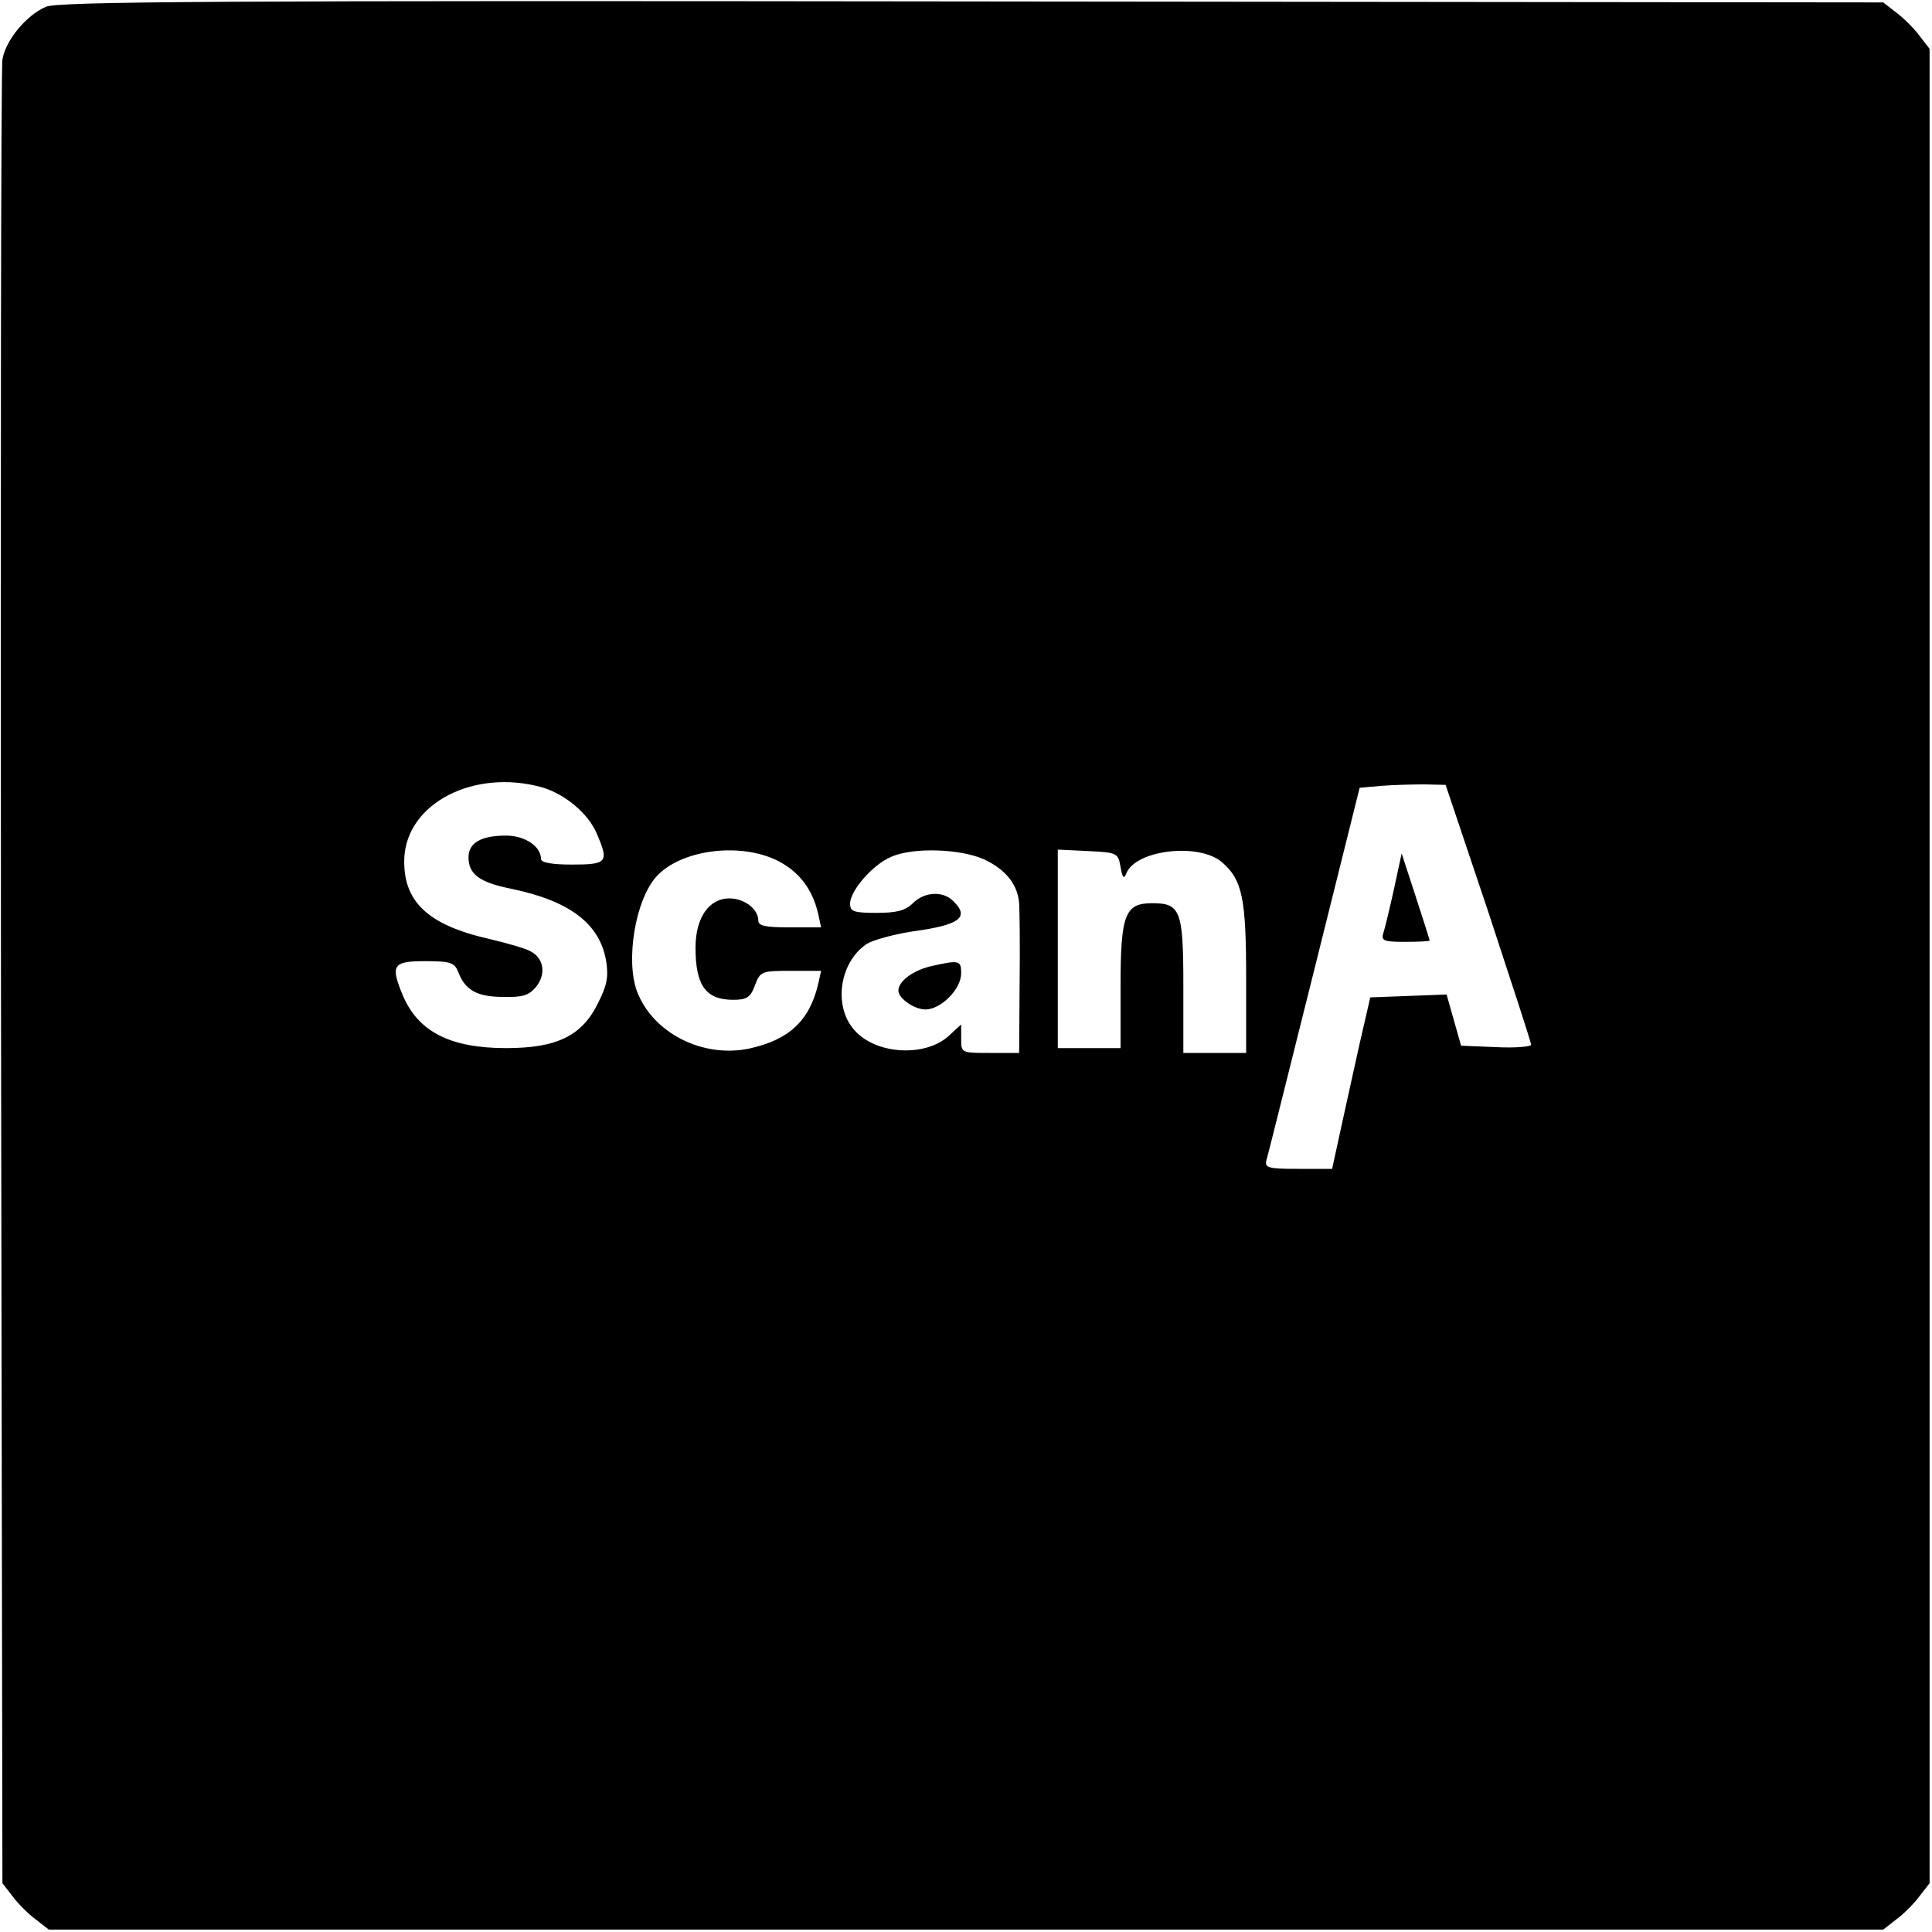
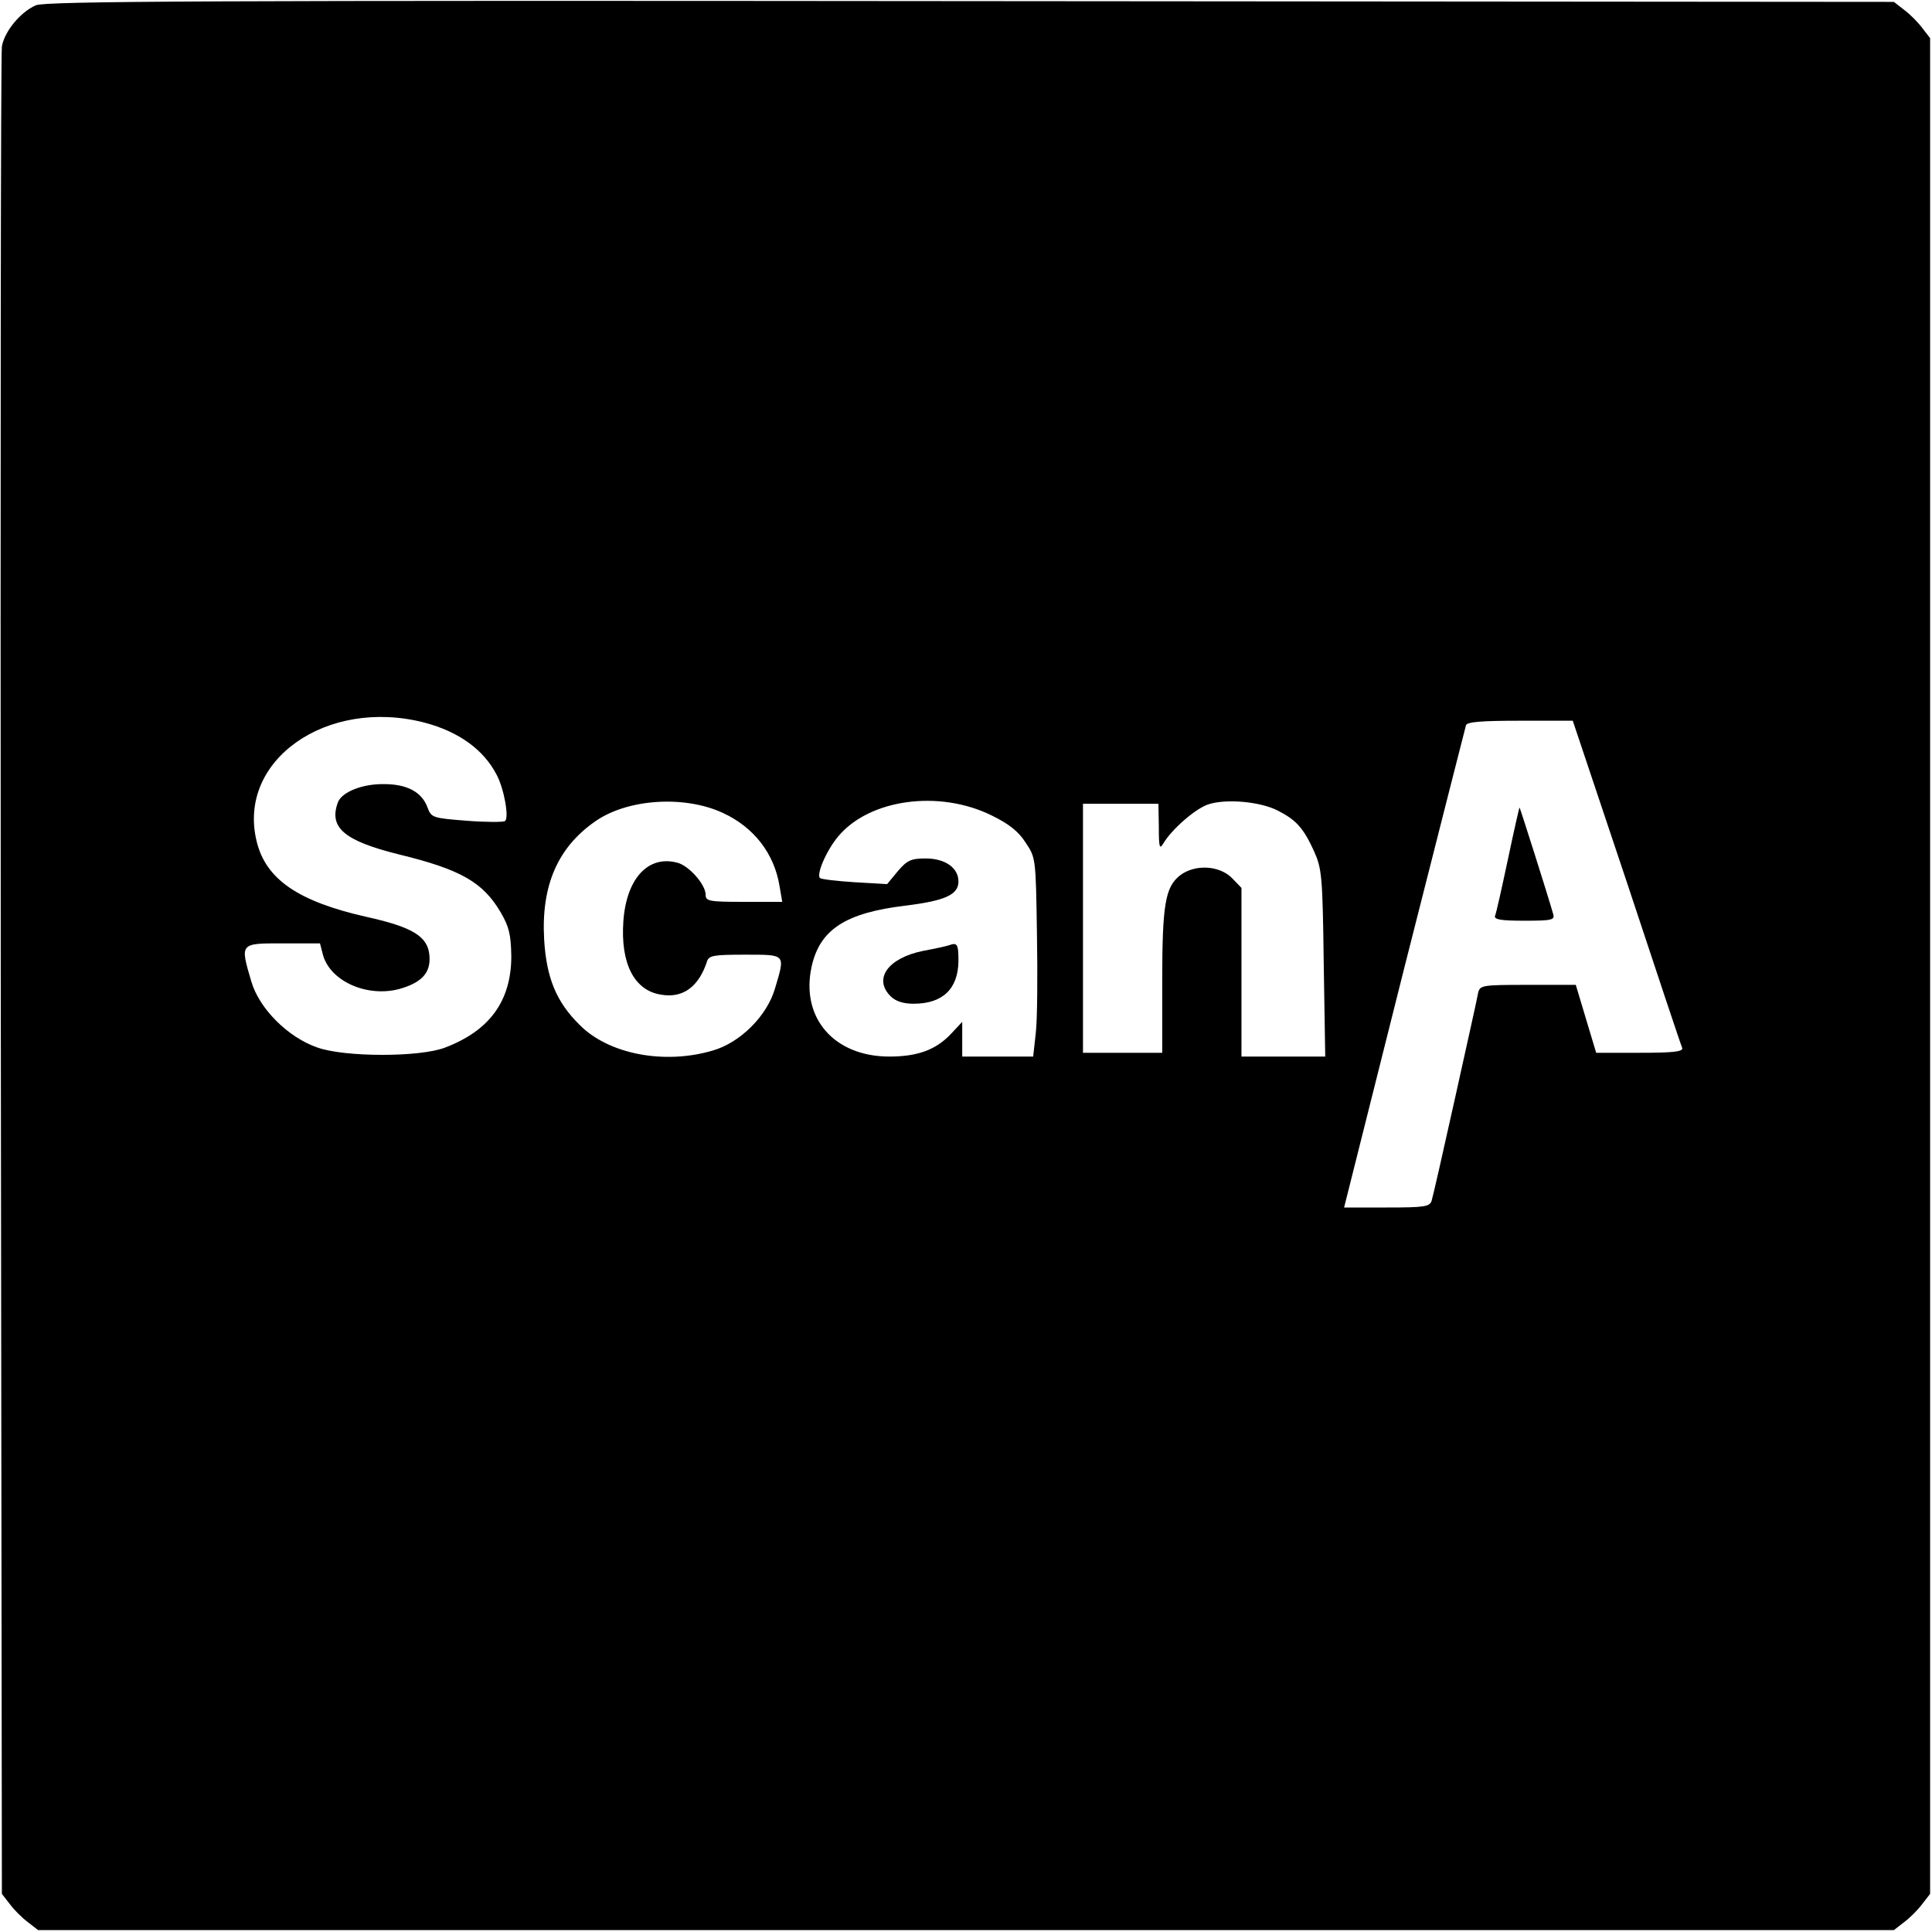
- <svg xmlns="http://www.w3.org/2000/svg" version="1.0" width="400pt" height="400pt" viewBox="0 0 400 400" preserveAspectRatio="xMidYMid meet">
-   <g transform="translate(0,400) scale(0.1,-0.1)" fill="#000000" stroke="none">
-     <path d="M95 3986 c-41 -18 -83 -69 -90 -109 -3 -18 -4 -874 -3 -1904 l3 -1872 21 -27 c11 -15 33 -37 48 -48 l27 -21 1899 0 1899 0 27 21 c15 11 37 33 48 48 l21 27 0 1899 0 1899 -21 27 c-11 15 -33 37 -48 48 l-27 21 -1887 2 c-1554 2 -1892 0 -1917 -11z m1027 -1616 c48 -14 97 -55 114 -97 25 -58 21 -63 -51 -63 -43 0 -65 4 -65 12 0 26 -34 48 -72 48 -52 0 -78 -15 -78 -45 0 -35 23 -52 88 -65 121 -25 184 -72 197 -150 5 -32 2 -50 -17 -87 -33 -68 -86 -93 -190 -93 -116 0 -182 34 -214 109 -26 63 -21 71 46 71 54 0 61 -3 69 -23 14 -37 39 -51 93 -51 40 -1 53 3 68 21 21 26 16 59 -11 73 -9 6 -48 17 -86 26 -128 29 -179 78 -176 167 5 114 144 186 285 147z m1960 -260 c48 -146 88 -268 88 -273 0 -4 -33 -7 -72 -5 l-73 3 -15 53 -15 53 -79 -3 -79 -3 -23 -100 c-12 -55 -30 -135 -39 -177 l-17 -78 -70 0 c-62 0 -70 2 -66 18 3 9 47 187 99 394 l94 377 45 4 c25 2 65 3 89 3 l44 -1 89 -265z m-1472 108 c45 -23 72 -59 84 -110 l6 -28 -65 0 c-50 0 -65 3 -65 14 0 24 -29 46 -60 46 -42 0 -70 -40 -70 -102 0 -78 21 -108 78 -108 28 0 36 5 45 30 11 29 14 30 74 30 l63 0 -6 -27 c-18 -77 -61 -116 -143 -134 -96 -20 -199 32 -232 118 -24 64 -4 188 39 237 50 57 174 73 252 34z m427 3 c45 -21 70 -52 73 -91 1 -14 2 -89 1 -167 l-1 -143 -60 0 c-60 0 -60 0 -60 30 l0 29 -25 -23 c-47 -44 -146 -40 -192 7 -49 48 -37 144 22 183 13 8 57 20 97 26 95 13 116 29 82 62 -21 22 -60 20 -84 -4 -15 -15 -33 -20 -75 -20 -48 0 -55 3 -55 19 0 27 47 81 85 97 45 20 142 17 192 -5z m283 -16 c4 -23 7 -26 12 -13 20 49 152 64 199 22 41 -36 49 -74 49 -239 l0 -155 -65 0 -65 0 0 139 c0 157 -6 171 -65 171 -56 0 -65 -24 -65 -172 l0 -128 -65 0 -65 0 0 205 0 206 62 -3 c61 -3 63 -4 68 -33z" />
-     <path d="M2886 2159 c-9 -41 -19 -82 -22 -91 -5 -16 2 -18 45 -18 28 0 51 1 51 3 0 1 -13 42 -29 91 l-29 89 -16 -74z" />
-     <path d="M1925 1999 c-36 -9 -65 -31 -65 -50 0 -16 33 -39 56 -39 32 0 74 42 74 75 0 27 -4 28 -65 14z" />
+ <svg xmlns="http://www.w3.org/2000/svg" version="1.0" width="512pt" height="512pt" viewBox="0 0 512 512" preserveAspectRatio="xMidYMid meet">
+   <g transform="translate(0,512) scale(0.1,-0.1)" fill="#000000" stroke="none">
+     <path d="M95 5106 c-41 -18 -83 -69 -90 -109 -3 -18 -4 -1126 -3 -2464 l3 -2432 21 -27 c11 -15 33 -37 48 -48 l27 -21 2459 0 2459 0 27 21 c15 11 37 33 48 48 l21 27 0 2459 0 2459 -21 27 c-11 15 -33 37 -48 48 l-27 21 -2447 2 c-2019 2 -2452 0 -2477 -11z m1030 -1901 c91 -24 157 -72 191 -138 20 -37 34 -116 22 -123 -5 -3 -51 -3 -102 1 -89 7 -93 8 -103 35 -15 41 -54 62 -115 62 -58 1 -111 -21 -122 -47 -26 -68 16 -103 160 -139 165 -40 224 -74 271 -154 22 -38 27 -58 28 -116 0 -118 -57 -197 -175 -242 -66 -26 -266 -26 -339 0 -78 27 -154 103 -175 175 -30 102 -31 101 83 101 l99 0 7 -27 c17 -72 116 -117 203 -94 60 17 84 43 80 89 -4 50 -44 75 -166 102 -182 41 -268 100 -292 201 -52 214 186 381 445 314z m3186 -422 c78 -236 144 -434 147 -440 3 -10 -23 -13 -112 -13 l-116 0 -27 90 -27 90 -127 0 c-123 0 -127 -1 -132 -22 -2 -13 -30 -138 -61 -278 -31 -140 -59 -263 -62 -272 -5 -16 -19 -18 -119 -18 l-113 0 159 633 c88 347 162 638 164 645 3 9 41 12 144 12 l139 0 143 -427z m-2396 183 c83 -38 137 -108 151 -195 l7 -41 -102 0 c-93 0 -101 2 -101 19 0 27 -45 78 -76 85 -77 20 -134 -43 -142 -155 -8 -113 29 -184 100 -195 58 -10 100 21 122 89 5 15 19 17 101 17 109 0 106 2 79 -89 -21 -73 -92 -144 -165 -165 -128 -38 -276 -10 -353 68 -62 61 -88 125 -94 227 -8 142 36 243 135 312 85 60 236 70 338 23z m713 -7 c45 -22 71 -42 90 -72 27 -40 27 -42 30 -241 2 -111 1 -229 -3 -263 l-7 -63 -94 0 -94 0 0 46 0 46 -29 -31 c-40 -43 -89 -61 -164 -61 -147 0 -236 103 -206 239 22 98 90 142 249 161 105 13 140 29 140 64 0 36 -35 61 -87 61 -39 0 -49 -5 -74 -34 l-28 -34 -86 5 c-47 3 -89 8 -92 11 -10 10 17 73 48 110 82 99 267 125 407 56z m758 13 c49 -25 68 -46 96 -107 21 -47 23 -65 26 -297 l4 -248 -111 0 -111 0 0 224 0 223 -26 27 c-34 33 -98 36 -137 6 -39 -31 -47 -77 -47 -282 l0 -188 -105 0 -105 0 0 330 0 330 100 0 100 0 1 -62 c0 -54 2 -60 12 -43 23 38 84 91 118 103 47 16 138 8 185 -16z" />
+     <path d="M3996 2842 c-16 -75 -31 -143 -34 -149 -3 -10 16 -13 78 -13 73 0 81 2 76 18 -16 56 -88 282 -89 282 -1 0 -15 -62 -31 -138z" />
+     <path d="M2515 2615 c-5 -2 -37 -9 -69 -15 -93 -19 -132 -74 -86 -120 13 -13 33 -20 61 -20 77 0 118 39 119 113 0 45 -3 50 -25 42z" />
  </g>
</svg>
